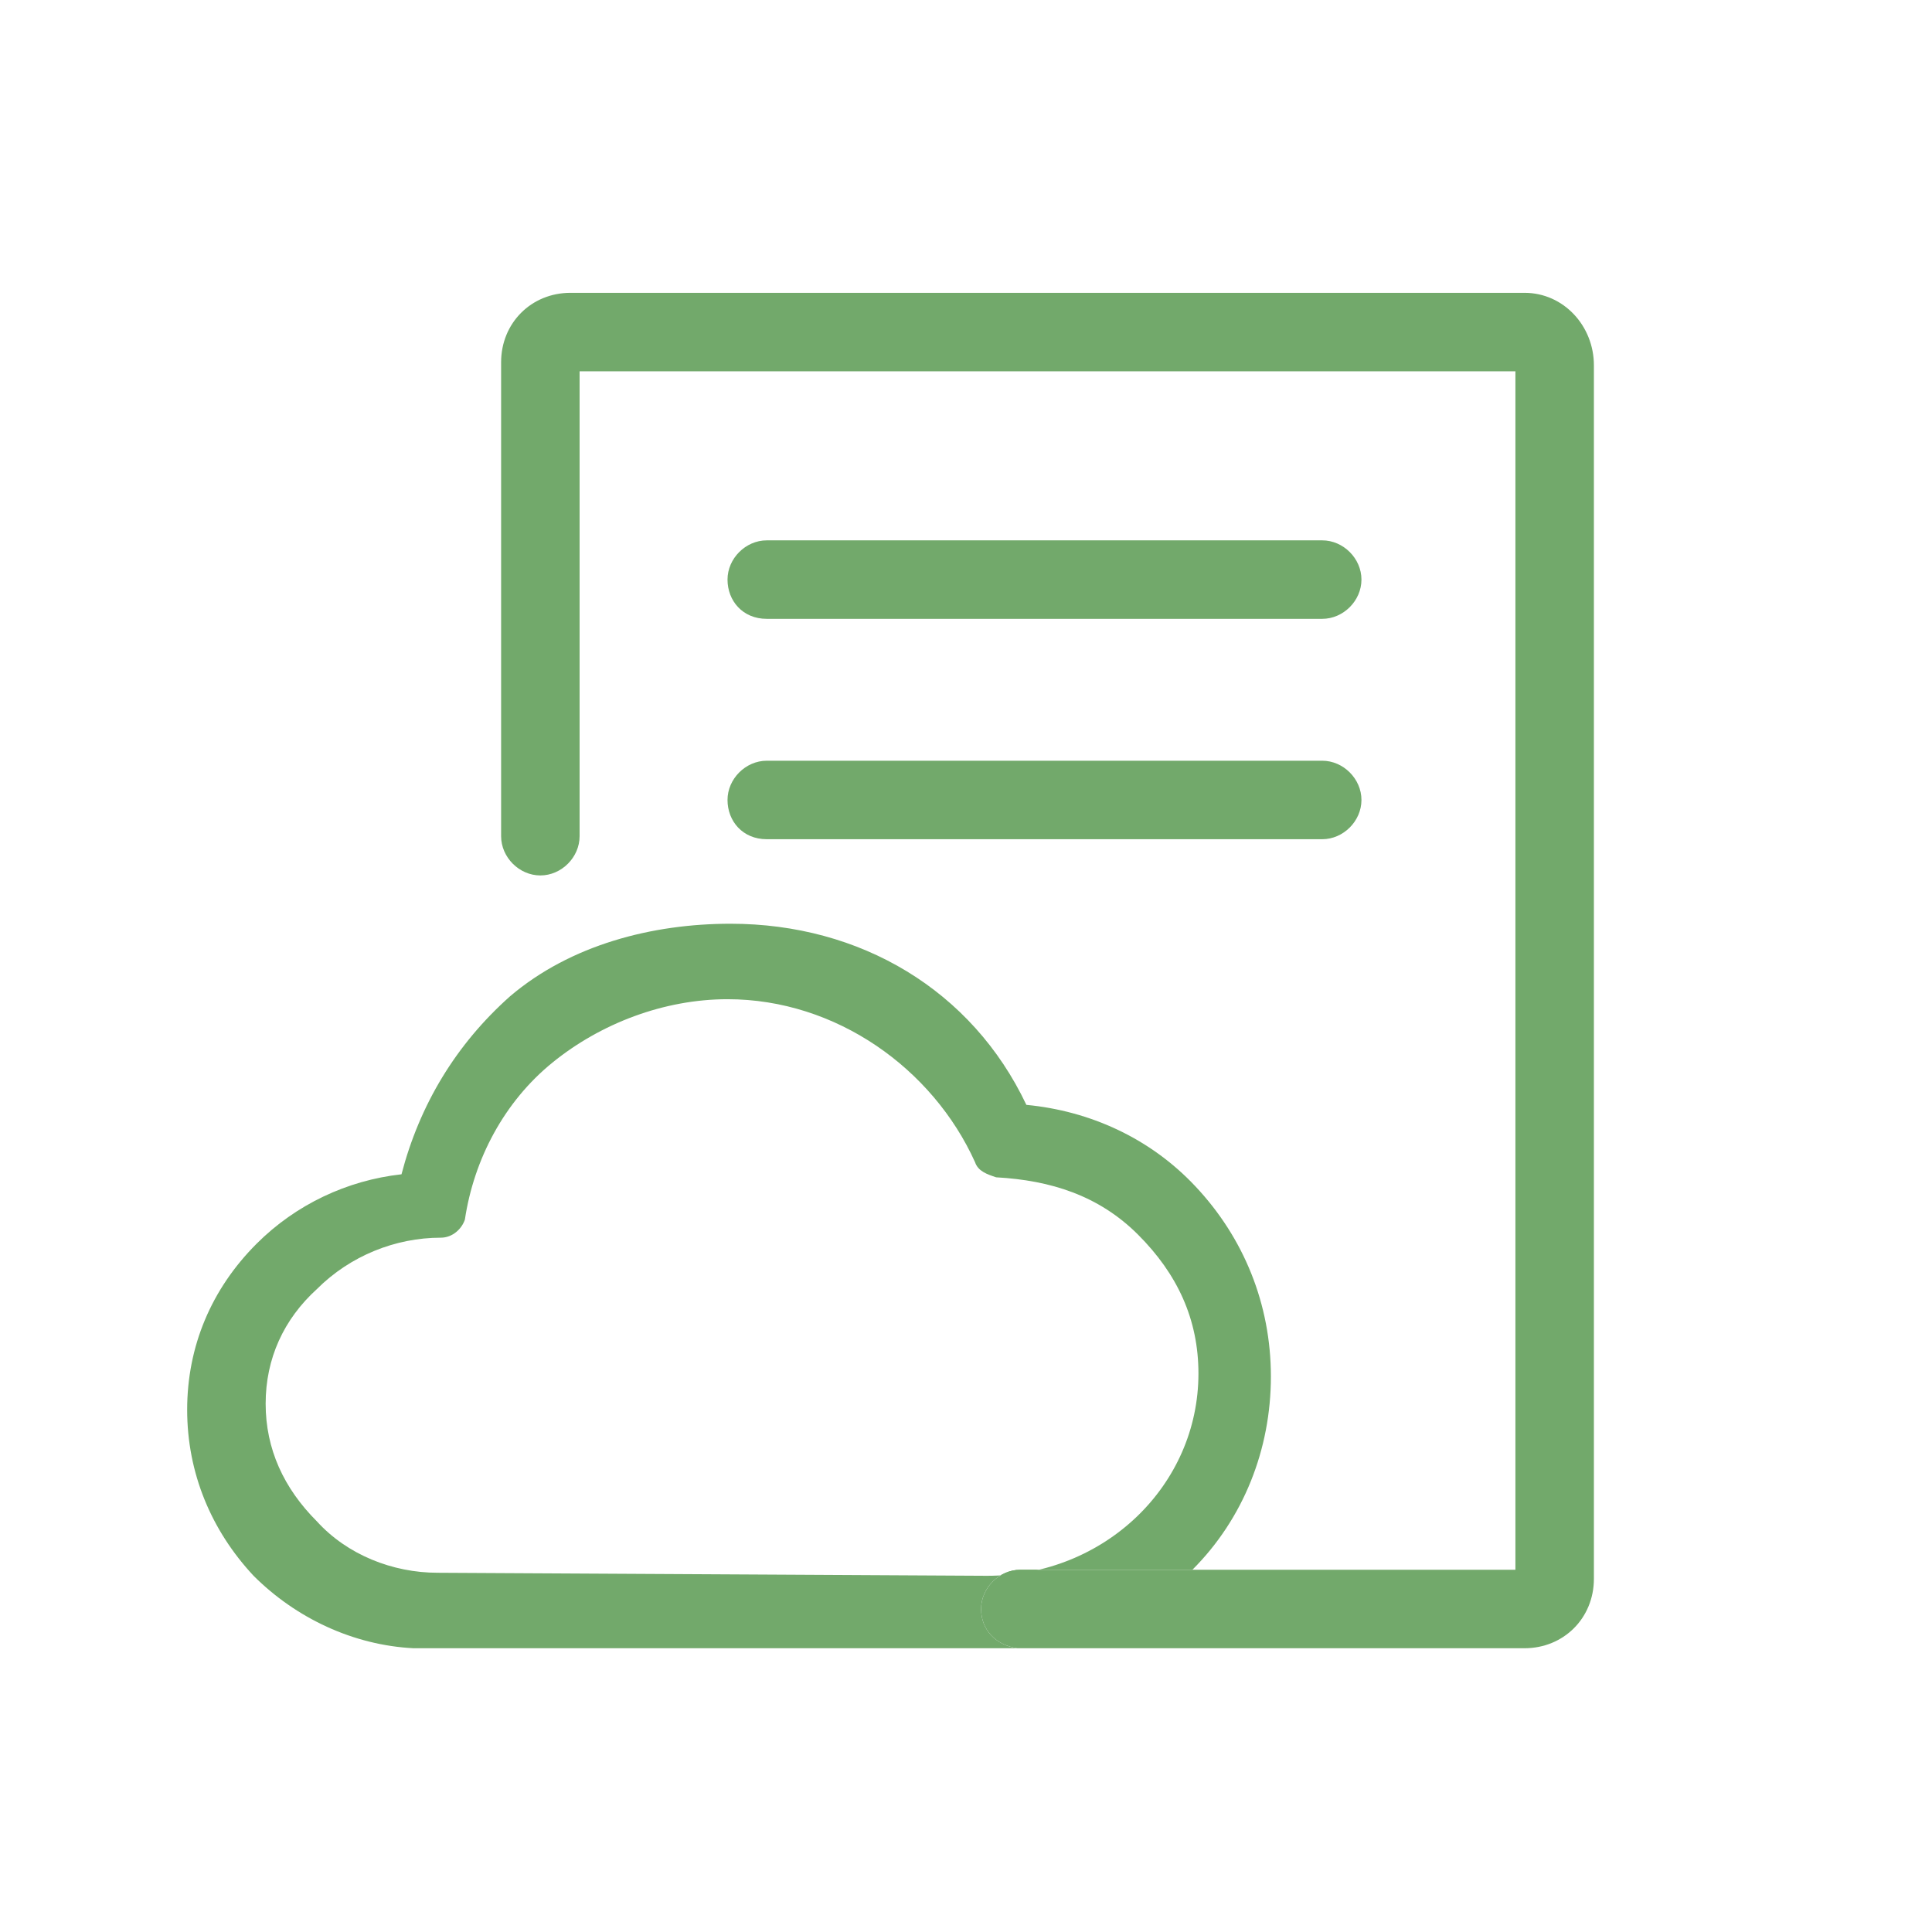
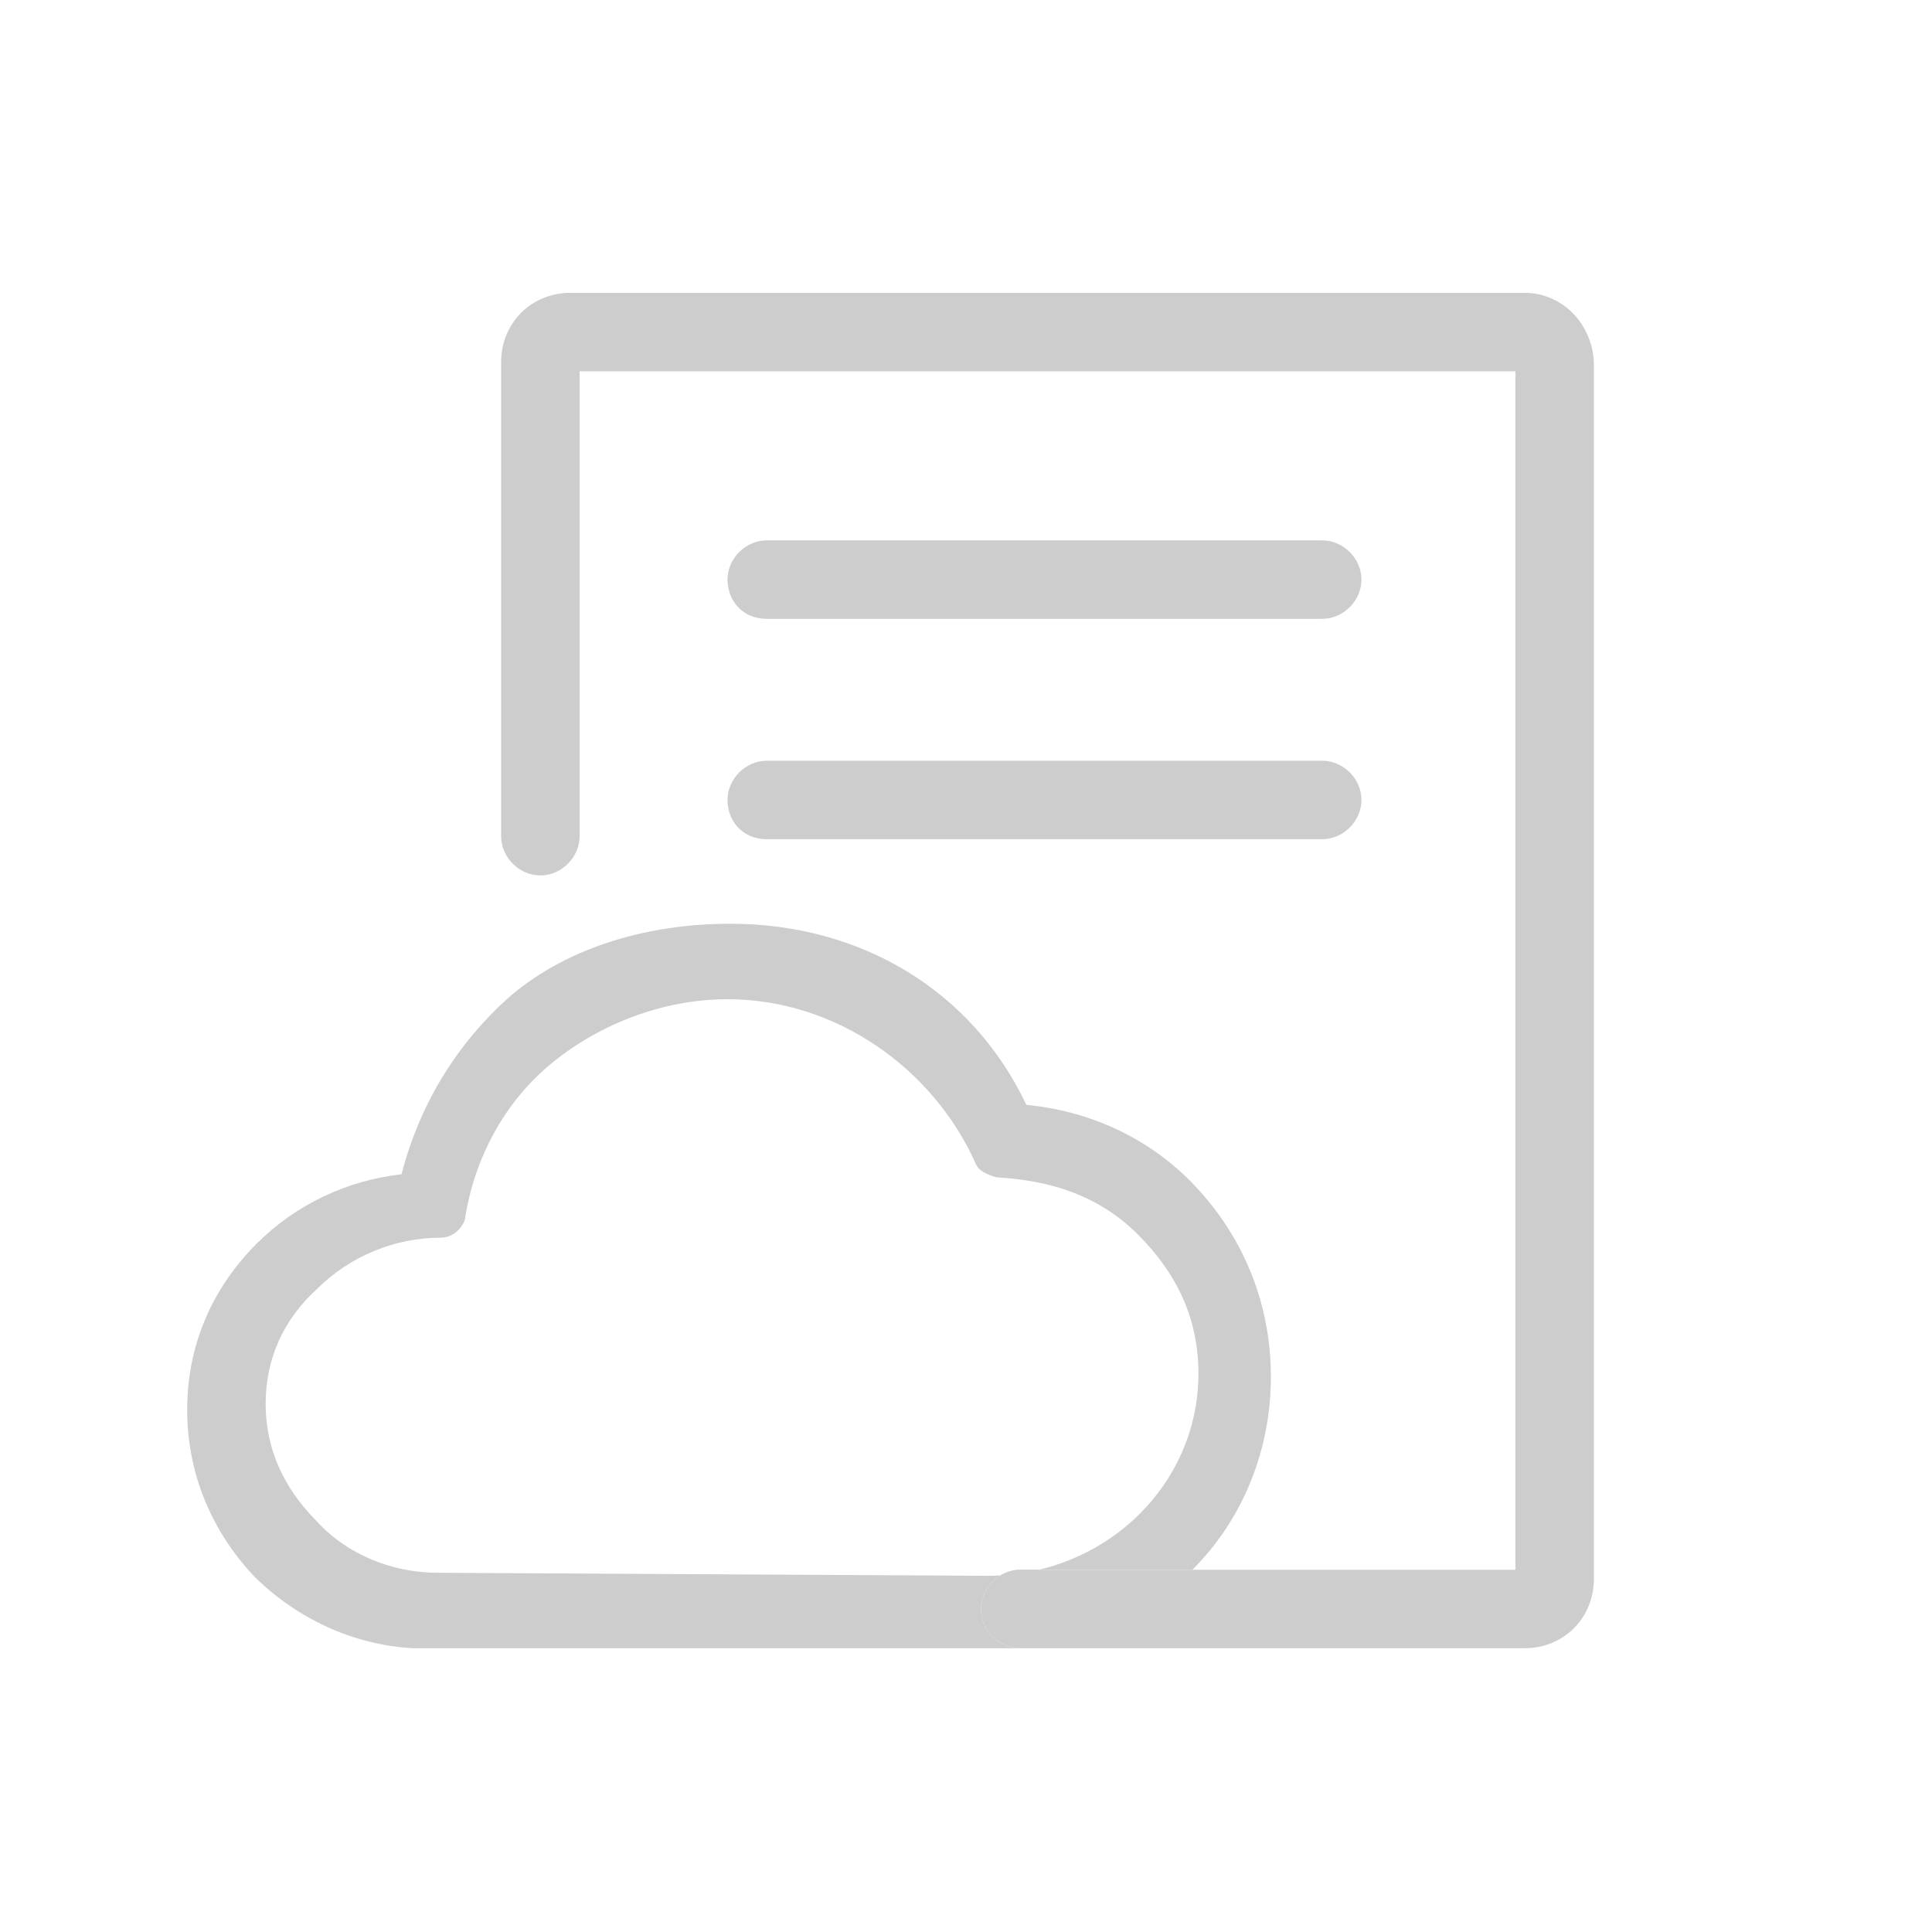
<svg xmlns="http://www.w3.org/2000/svg" t="1734536627639" class="icon" viewBox="0 0 1024 1024" version="1.1" p-id="53481" width="20" height="20">
-   <path d="M520 852.8c0-11.2 9.6-20.8 20.8-20.8H632c27.2-27.2 41.6-64 41.6-102.4 0-38.4-14.4-73.6-40-100.8-24-25.6-56-40-89.6-43.2-28.8-60.8-88-96-156.8-96-41.6 0-84.8 11.2-116.8 38.4-28.8 25.6-48 57.6-57.6 94.4-28.8 3.2-56 16-76.8 36.8-24 24-36.8 54.4-36.8 88s12.8 64 35.2 88c22.4 22.4 52.8 36.8 84.8 38.4h320c-11.2-1.6-19.2-9.6-19.2-20.8z m-288-19.2c-24 0-48-9.6-64-27.2-17.6-17.6-27.2-38.4-27.2-62.4s9.6-44.8 27.2-60.8c17.6-17.6 41.6-27.2 65.6-27.2 6.4 0 11.2-4.8 12.8-9.6 4.8-32 20.8-62.4 46.4-83.2 25.6-20.8 59.2-33.6 92.8-33.6 57.6 0 108.8 36.8 131.2 86.4 1.6 4.8 6.4 6.4 11.2 8 28.8 1.6 54.4 9.6 75.2 30.4 20.8 20.8 32 44.8 32 73.6 0 59.2-49.6 107.2-112 107.2l-291.2-1.6z" fill="#72a96b" p-id="53482" />
-   <path d="M808 155.2H302.4c-20.8 0-36.8 16-36.8 36.8v251.2c0 11.2 9.6 20.8 20.8 20.8s20.8-9.6 20.8-20.8V196.8h496V832H540.8c-11.2 0-20.8 9.6-20.8 20.8 0 11.2 8 19.2 19.2 20.8h268.8c20.8 0 36.8-16 36.8-36.8V193.6c0-20.8-16-38.4-36.8-38.4z" fill="#72a96b" p-id="53483" />
-   <path d="M406.4 328h294.4c11.2 0 20.8-9.6 20.8-20.8s-9.6-20.8-20.8-20.8H406.4c-11.2 0-20.8 9.6-20.8 20.8s8 20.8 20.8 20.8zM406.4 444.8h294.4c11.2 0 20.8-9.6 20.8-20.8s-9.6-20.8-20.8-20.8H406.4c-11.2 0-20.8 9.6-20.8 20.8s8 20.8 20.8 20.8z" fill="#72a96b" p-id="53484" />
+   <path d="M520 852.8c0-11.2 9.6-20.8 20.8-20.8H632c27.2-27.2 41.6-64 41.6-102.4 0-38.4-14.4-73.6-40-100.8-24-25.6-56-40-89.6-43.2-28.8-60.8-88-96-156.8-96-41.6 0-84.8 11.2-116.8 38.4-28.8 25.6-48 57.6-57.6 94.4-28.8 3.2-56 16-76.8 36.8-24 24-36.8 54.4-36.8 88s12.8 64 35.2 88c22.4 22.4 52.8 36.8 84.8 38.4h320c-11.2-1.6-19.2-9.6-19.2-20.8z m-288-19.2c-24 0-48-9.6-64-27.2-17.6-17.6-27.2-38.4-27.2-62.4s9.6-44.8 27.2-60.8c17.6-17.6 41.6-27.2 65.6-27.2 6.4 0 11.2-4.8 12.8-9.6 4.8-32 20.8-62.4 46.4-83.2 25.6-20.8 59.2-33.6 92.8-33.6 57.6 0 108.8 36.8 131.2 86.4 1.6 4.8 6.4 6.4 11.2 8 28.8 1.6 54.4 9.6 75.2 30.4 20.8 20.8 32 44.8 32 73.6 0 59.2-49.6 107.2-112 107.2l-291.2-1.6z" fill="#cdcdcd" p-id="53482" />
+   <path d="M808 155.2H302.4c-20.8 0-36.8 16-36.8 36.8v251.2c0 11.2 9.6 20.8 20.8 20.8s20.8-9.6 20.8-20.8V196.8h496V832H540.8c-11.2 0-20.8 9.6-20.8 20.8 0 11.2 8 19.2 19.2 20.8h268.8c20.8 0 36.8-16 36.8-36.8V193.6c0-20.8-16-38.4-36.8-38.4z" fill="#cdcdcd" p-id="53483" />
+   <path d="M406.4 328h294.4c11.2 0 20.8-9.6 20.8-20.8s-9.6-20.8-20.8-20.8H406.4c-11.2 0-20.8 9.6-20.8 20.8s8 20.8 20.8 20.8zM406.4 444.8h294.4c11.2 0 20.8-9.6 20.8-20.8s-9.6-20.8-20.8-20.8H406.4c-11.2 0-20.8 9.6-20.8 20.8s8 20.8 20.8 20.8z" fill="#cdcdcd" p-id="53484" />
</svg>
